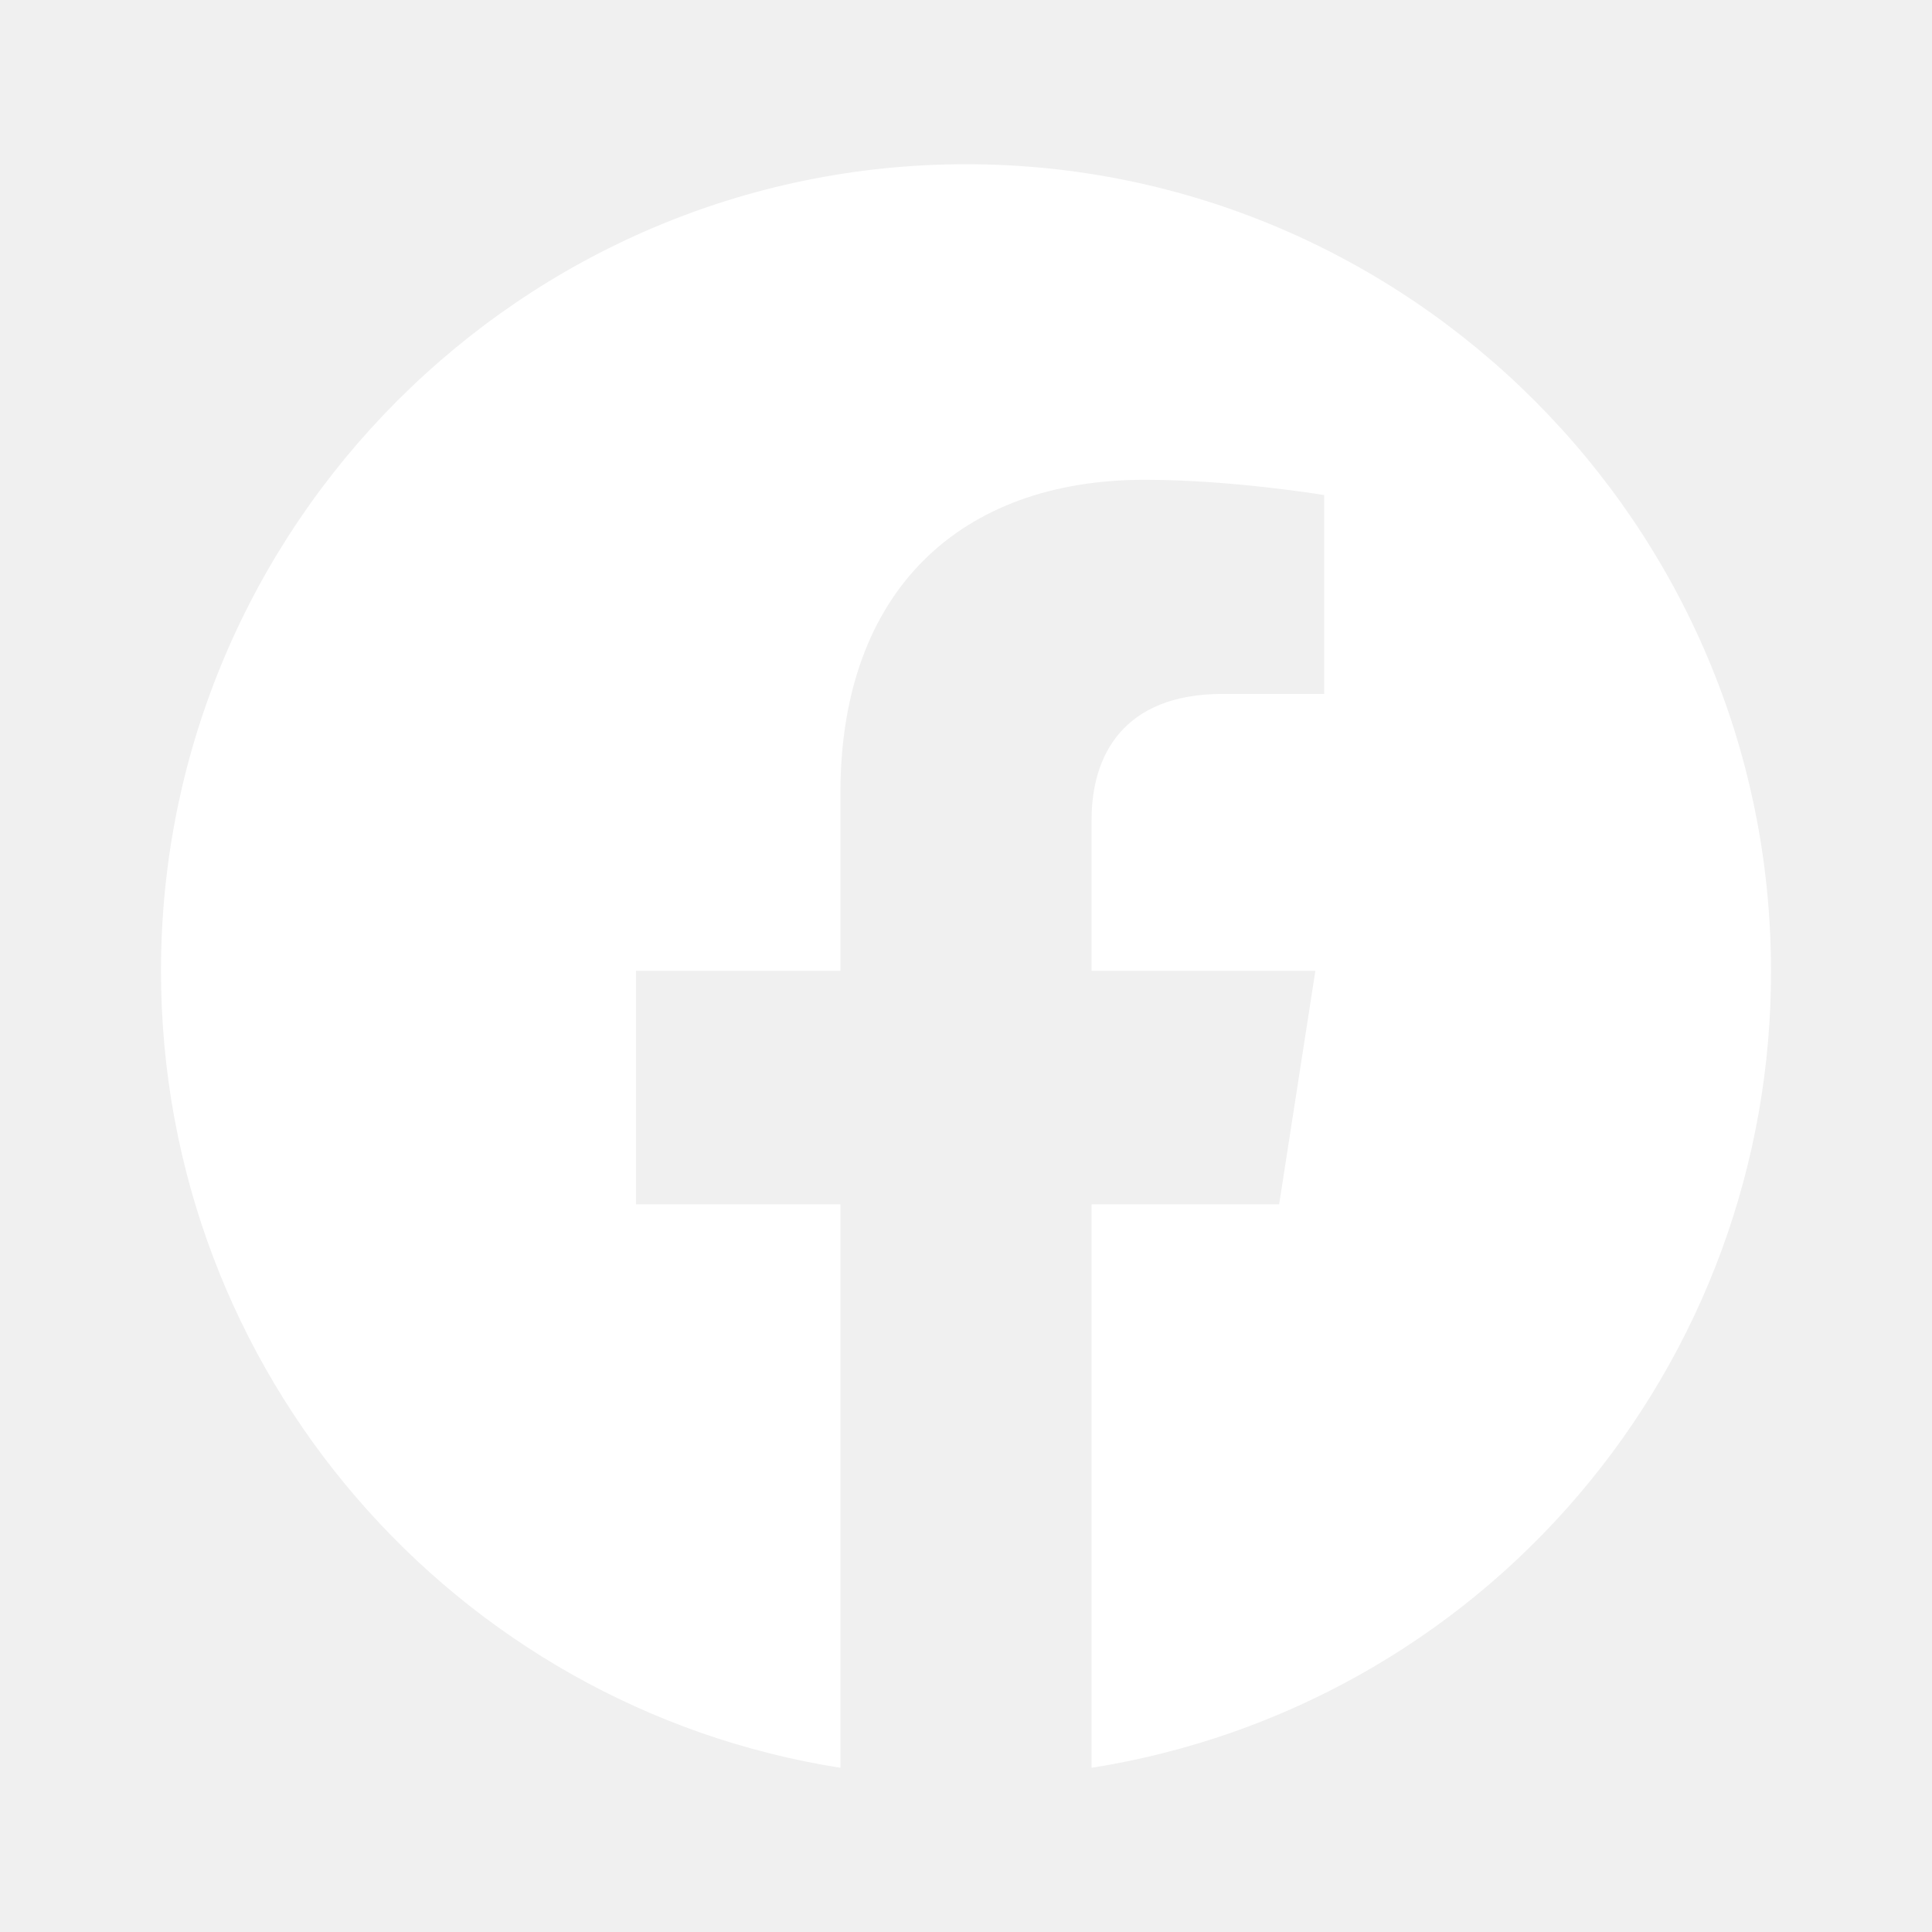
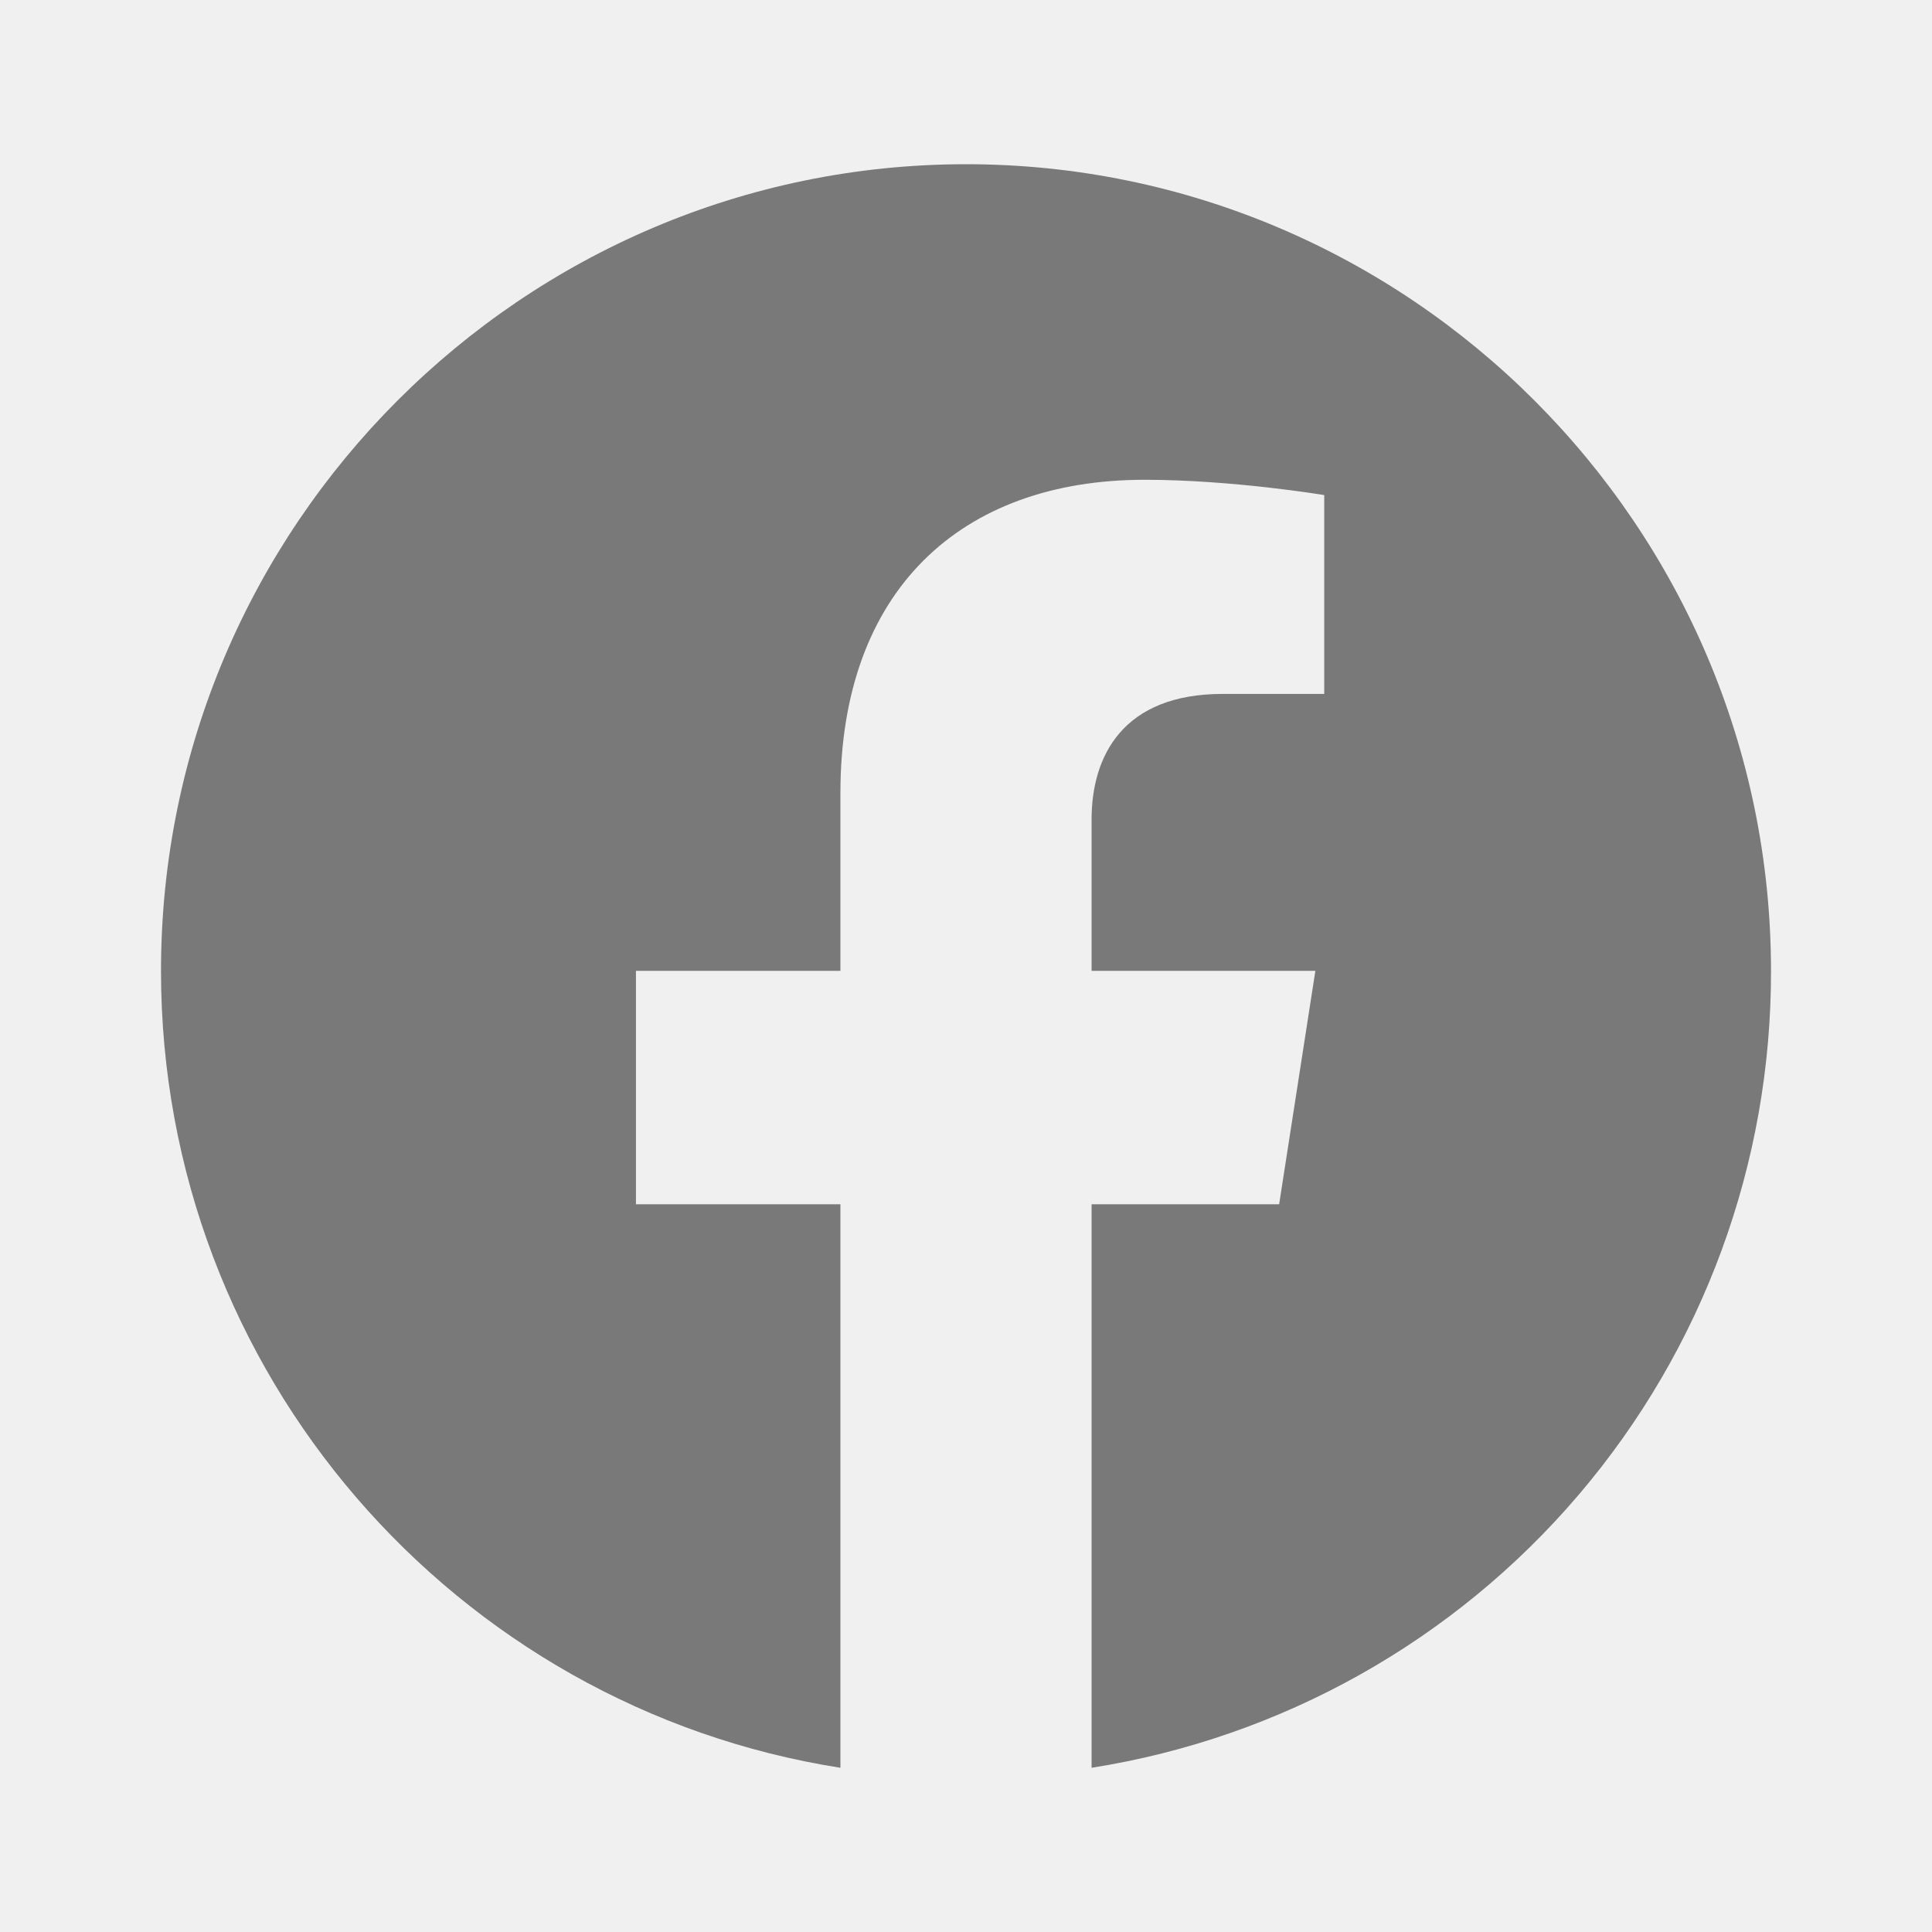
- <svg xmlns="http://www.w3.org/2000/svg" fill="#FFFFFF" width="800px" height="800px" viewBox="0 0 24 24">
+ <svg xmlns="http://www.w3.org/2000/svg" fill="#797979" width="800px" height="800px" viewBox="0 0 24 24">
  <path d="M12 2.04C6.5 2.04 2 6.53 2 12.06C2 17.06 5.66 21.21 10.44 21.96V14.96H7.9V12.06H10.44V9.85C10.44 7.34 11.93 5.96 14.22 5.96C15.31 5.96 16.45 6.15 16.45 6.15V8.62H15.19C13.95 8.62 13.56 9.39 13.56 10.18V12.06H16.34L15.89 14.96H13.56V21.96C15.916 21.588 18.062 20.386 19.61 18.57C21.158 16.755 22.005 14.446 22 12.06C22 6.53 17.5 2.04 12 2.04Z" />
</svg>
